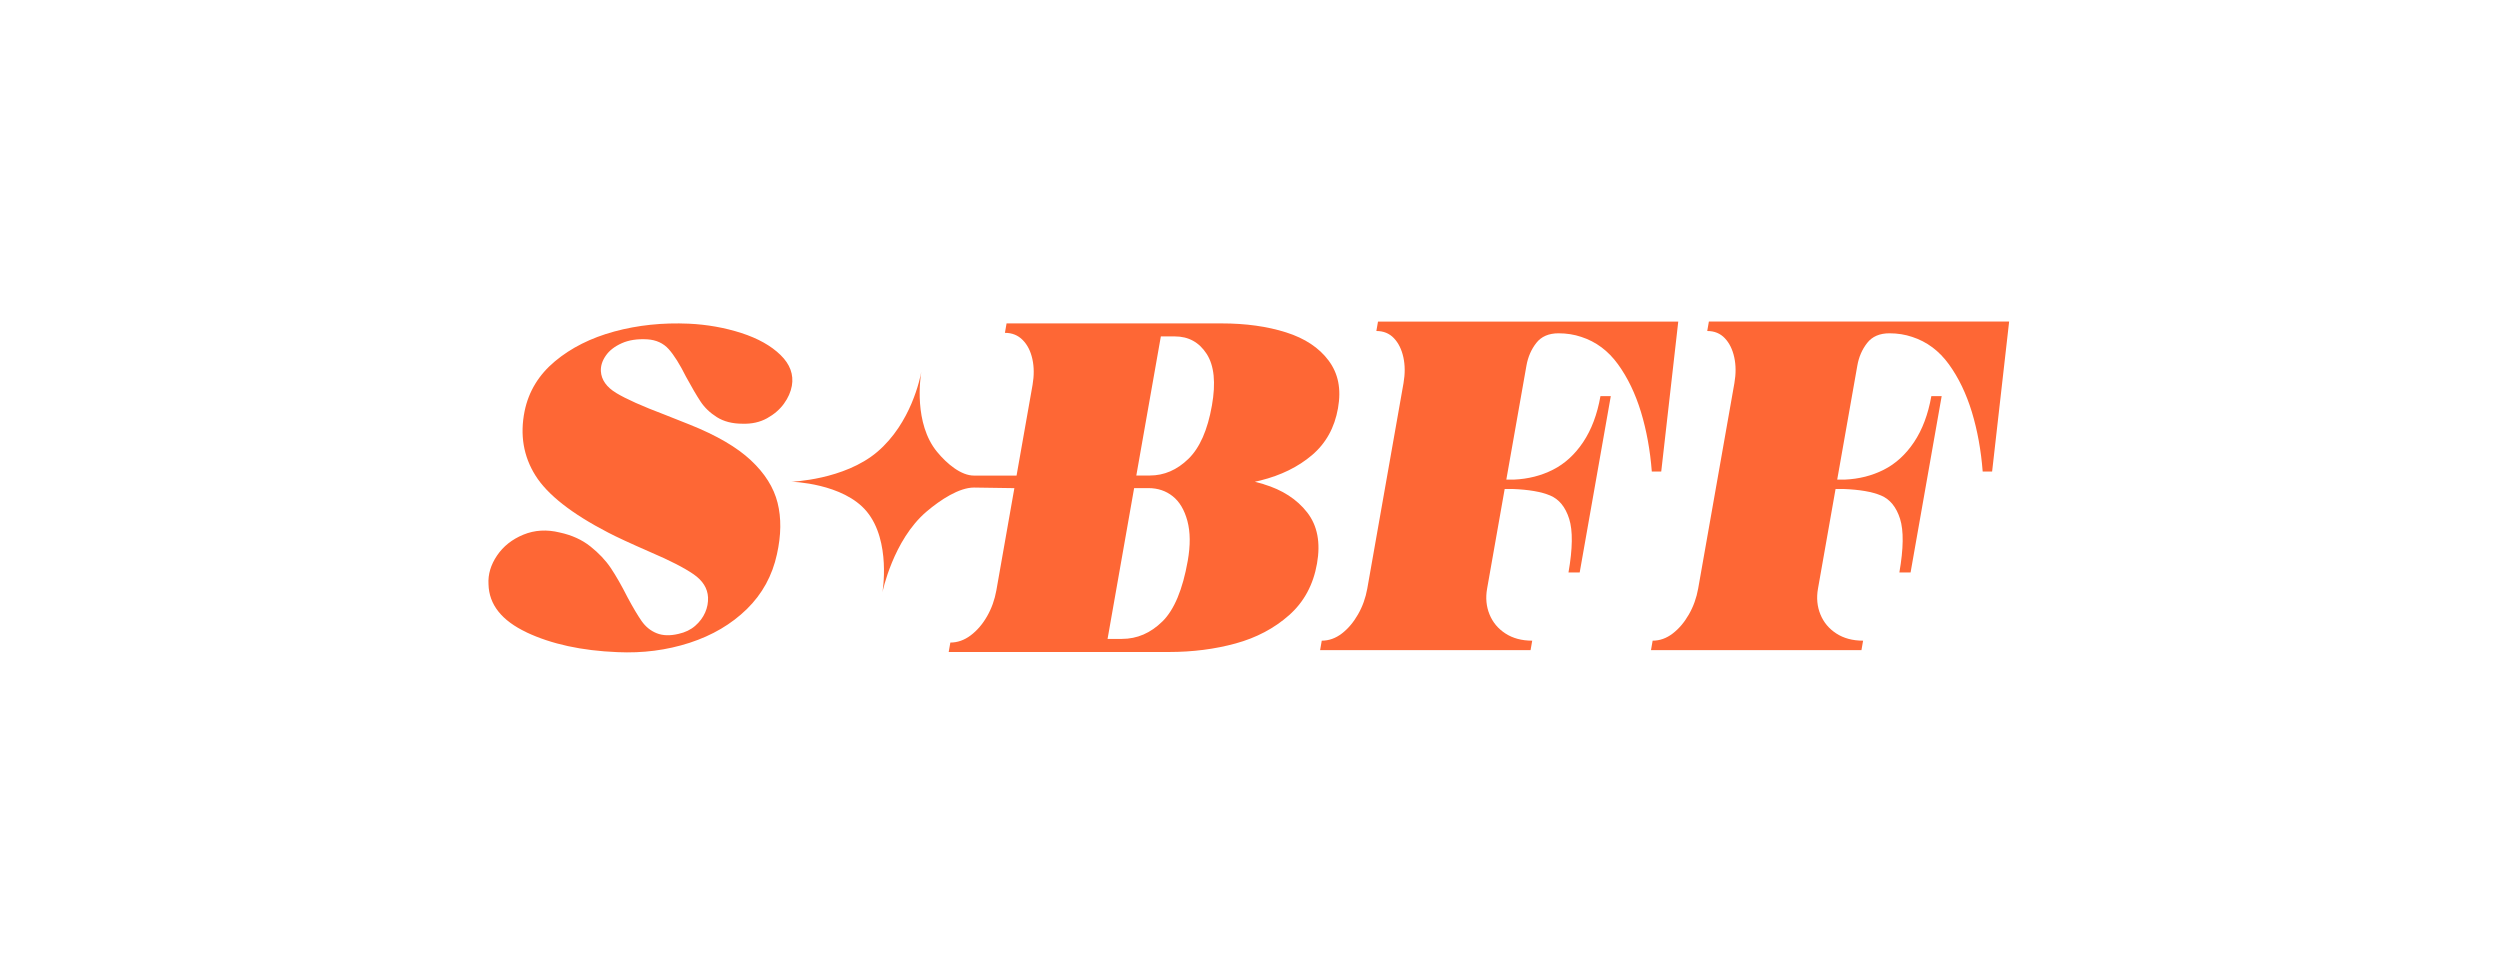
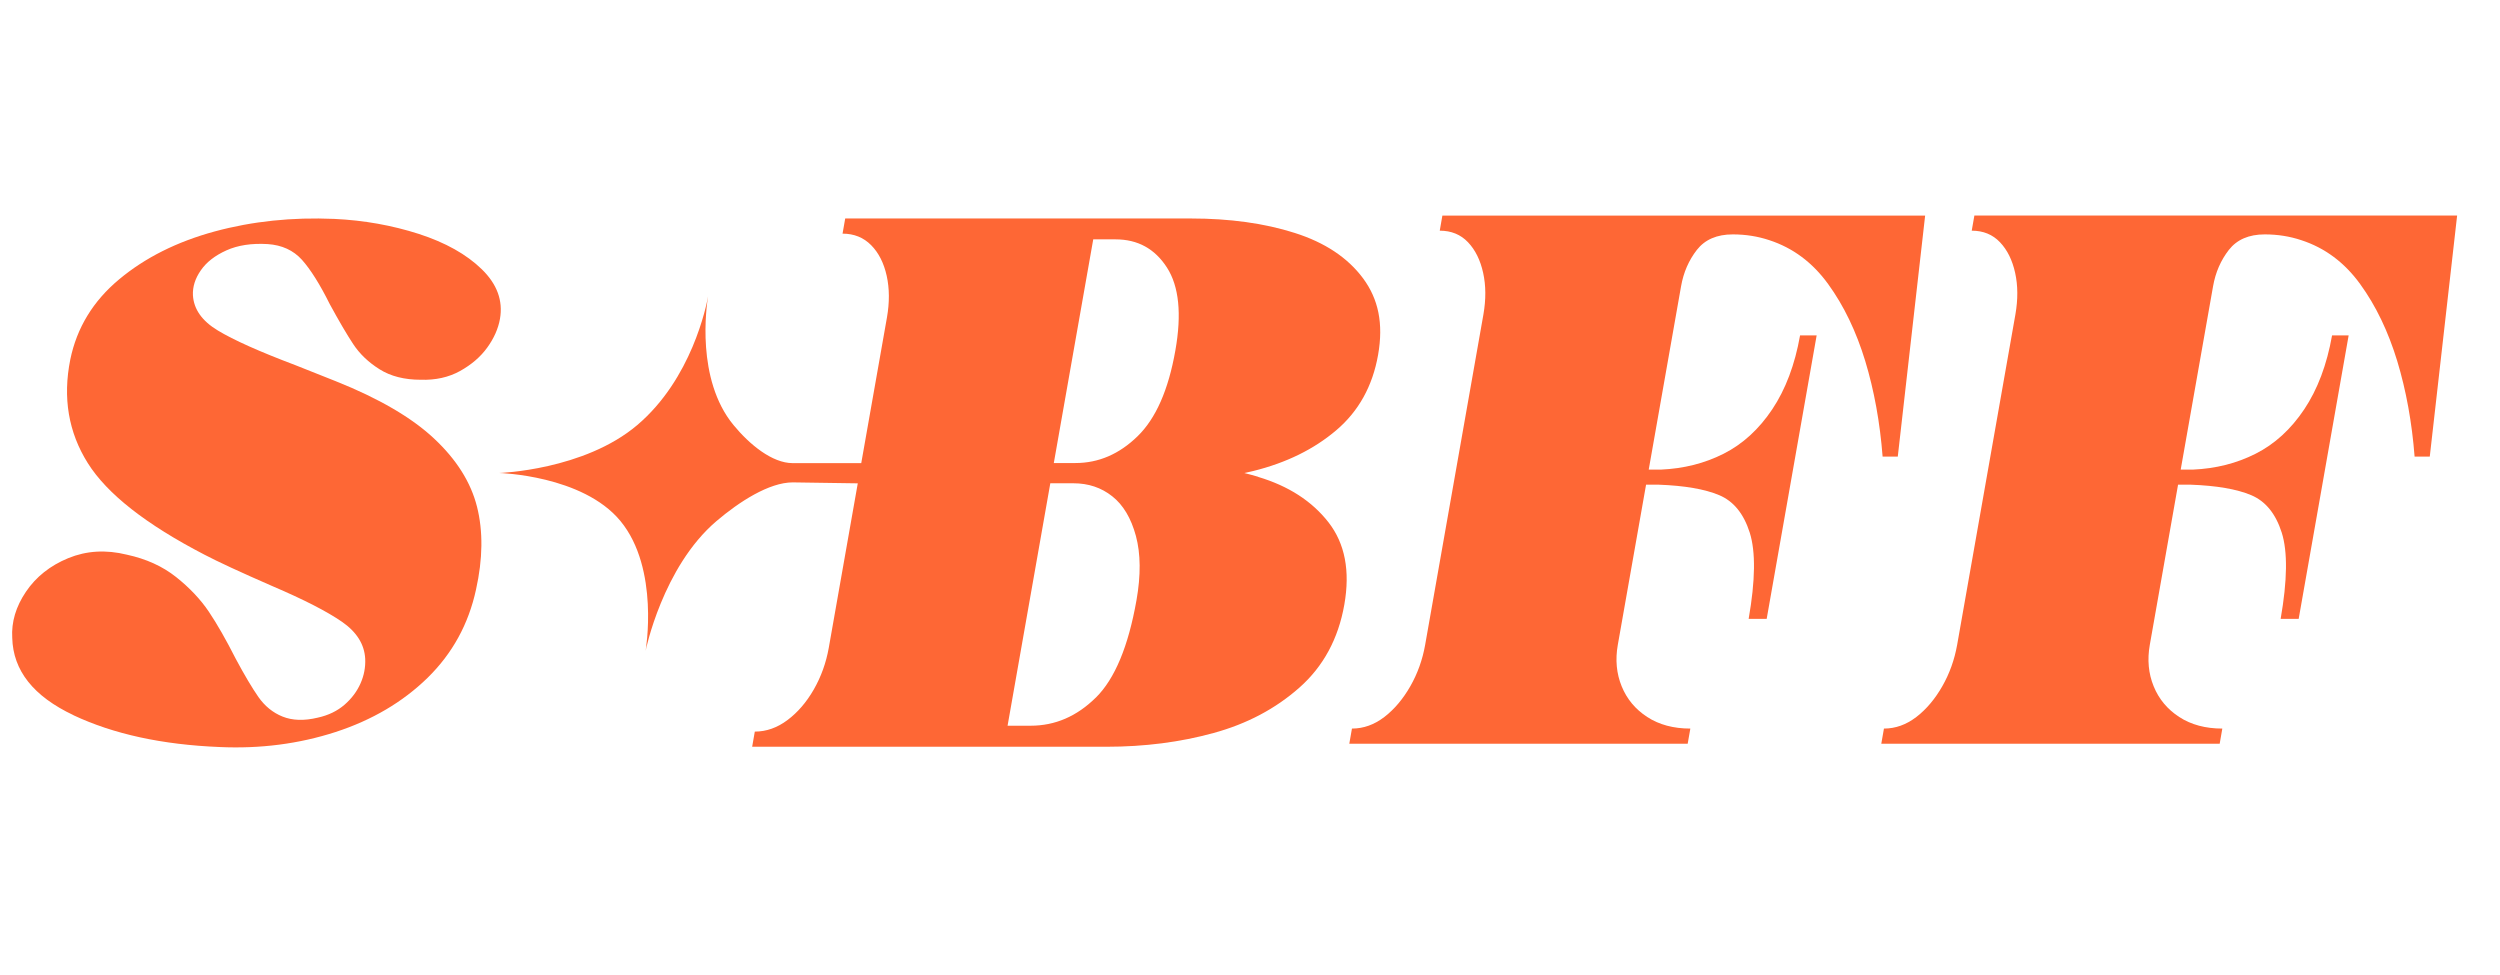
<svg xmlns="http://www.w3.org/2000/svg" width="770" zoomAndPan="magnify" viewBox="0 0 577.5 225" height="300" preserveAspectRatio="xMidYMid meet" version="1.0">
-   <path fill="#fe6735" d="M 121.641 146.07 C 115.891 143.355 112.957 139.656 112.844 134.965 C 112.707 132.688 113.363 130.477 114.816 128.328 C 116.262 126.188 118.289 124.582 120.895 123.508 C 123.492 122.441 126.301 122.266 129.32 123.012 C 132.098 123.613 134.453 124.688 136.387 126.227 C 138.32 127.766 139.891 129.426 141.086 131.199 C 142.281 132.984 143.57 135.238 144.965 137.988 C 146.219 140.332 147.309 142.16 148.215 143.465 C 149.129 144.766 150.281 145.711 151.688 146.273 C 153.098 146.84 154.773 146.898 156.738 146.426 C 158.27 146.09 159.551 145.469 160.586 144.57 C 161.621 143.668 162.383 142.641 162.887 141.5 C 163.387 140.363 163.609 139.191 163.555 137.98 C 163.449 135.91 162.344 134.125 160.219 132.656 C 158.094 131.188 154.766 129.473 150.219 127.531 C 145.609 125.52 142.367 124.012 140.461 123.012 C 132.055 118.656 126.461 114.27 123.691 109.844 C 120.918 105.426 120.078 100.461 121.184 94.969 C 122.121 90.414 124.461 86.574 128.191 83.461 C 131.922 80.344 136.492 78.051 141.918 76.574 C 147.332 75.105 153.066 74.504 159.113 74.77 C 163.371 74.969 167.41 75.691 171.25 76.926 C 175.078 78.168 178.102 79.855 180.305 82.004 C 182.504 84.145 183.375 86.523 182.918 89.133 C 182.664 90.543 182.055 91.914 181.09 93.254 C 180.121 94.594 178.812 95.715 177.184 96.621 C 175.543 97.527 173.664 97.945 171.531 97.879 C 169.184 97.879 167.211 97.375 165.613 96.371 C 164.012 95.363 162.754 94.16 161.828 92.754 C 160.898 91.344 159.785 89.438 158.469 87.023 C 157.035 84.145 155.695 82.02 154.469 80.648 C 153.234 79.277 151.59 78.523 149.539 78.387 C 147.219 78.25 145.246 78.555 143.609 79.293 C 141.969 80.031 140.742 80.984 139.938 82.156 C 139.121 83.332 138.746 84.52 138.801 85.73 C 138.914 87.742 140.105 89.43 142.383 90.801 C 144.652 92.172 148.359 93.832 153.508 95.777 C 155.512 96.582 157.453 97.352 159.336 98.09 C 165.527 100.566 170.242 103.316 173.457 106.332 C 176.68 109.348 178.734 112.617 179.617 116.129 C 180.504 119.648 180.457 123.613 179.473 128.031 C 178.398 132.992 176.078 137.211 172.52 140.699 C 168.957 144.18 164.547 146.777 159.289 148.492 C 154.027 150.195 148.473 150.914 142.633 150.645 C 134.383 150.312 127.383 148.789 121.633 146.078 Z M 121.641 146.07 " fill-opacity="1" fill-rule="nonzero" />
-   <path fill="#fe6735" d="M 291.844 111.816 C 291.195 111.625 290.539 111.449 289.871 111.285 C 290.305 111.184 290.738 111.094 291.156 110.988 C 295.887 109.812 299.863 107.863 303.078 105.129 C 306.285 102.402 308.289 98.793 309.078 94.297 C 309.871 89.805 309.125 86.285 306.926 83.309 C 304.715 80.336 301.441 78.16 297.09 76.781 C 292.734 75.395 287.762 74.707 282.172 74.707 L 232.516 74.707 L 232.137 76.887 C 233.797 76.887 235.16 77.441 236.25 78.547 C 237.34 79.652 238.078 81.121 238.48 82.949 C 238.883 84.777 238.891 86.773 238.52 88.914 L 234.824 109.859 L 224.969 109.859 C 222.035 109.859 218.785 107.199 216.461 104.375 C 211.062 97.816 212.586 87.293 212.82 85.891 C 212.57 87.293 210.465 97.742 202.66 104.375 C 195.012 110.879 182.797 111.277 182.797 111.277 C 182.797 111.277 194.793 111.582 200.23 118.176 C 205.883 125.039 203.84 136.828 203.84 136.828 C 203.84 136.828 206.277 124.773 214.031 118.176 C 217.293 115.402 221.586 112.625 224.984 112.625 L 234.32 112.762 L 230.156 136.395 C 229.773 138.535 229.066 140.523 228.016 142.359 C 226.965 144.195 225.699 145.664 224.23 146.77 C 222.762 147.875 221.191 148.43 219.531 148.43 L 219.148 150.609 L 270.051 150.609 C 275.512 150.609 280.641 149.953 285.43 148.637 C 290.227 147.324 294.34 145.148 297.777 142.109 C 301.211 139.07 303.367 135.094 304.227 130.188 C 305.082 125.352 304.328 121.414 301.957 118.367 C 299.59 115.328 296.223 113.148 291.859 111.84 Z M 271.371 77.711 C 274.547 77.711 277.004 79.059 278.742 81.754 C 280.48 84.449 280.883 88.426 279.953 93.672 C 278.957 99.34 277.145 103.453 274.516 106.004 C 271.887 108.562 268.918 109.844 265.598 109.844 L 262.488 109.844 L 268.156 77.711 Z M 268.527 143.539 C 265.801 146.238 262.68 147.586 259.16 147.586 L 255.848 147.586 L 261.984 112.754 L 265.301 112.754 C 267.438 112.754 269.305 113.371 270.883 114.621 C 272.457 115.859 273.594 117.766 274.285 120.324 C 274.973 122.883 275.004 125.953 274.371 129.547 C 273.199 136.184 271.254 140.852 268.535 143.539 Z M 268.527 143.539 " fill-opacity="1" fill-rule="nonzero" />
-   <path fill="#fe6735" d="M 318.32 74.281 L 317.938 76.461 C 319.598 76.461 320.945 77.016 321.996 78.121 C 323.047 79.227 323.773 80.695 324.176 82.523 C 324.578 84.352 324.586 86.348 324.215 88.488 L 315.844 135.961 C 315.461 138.102 314.754 140.09 313.703 141.926 C 312.652 143.762 311.41 145.23 309.973 146.336 C 308.531 147.441 306.984 147.996 305.324 147.996 L 304.945 150.176 L 353.562 150.176 L 353.941 147.996 C 351.52 147.996 349.457 147.441 347.758 146.336 C 346.051 145.23 344.824 143.762 344.078 141.926 C 343.332 140.098 343.141 138.109 343.523 135.961 L 347.582 112.953 L 349.34 112.953 C 353.117 113.09 356.027 113.59 358.094 114.461 C 360.148 115.328 361.613 117.117 362.48 119.852 C 363.34 122.578 363.289 126.707 362.32 132.238 L 364.91 132.238 L 372.094 91.504 L 369.707 91.504 C 368.961 95.723 367.629 99.258 365.711 102.129 C 363.789 105 361.461 107.125 358.734 108.504 C 356 109.891 352.996 110.645 349.723 110.789 L 347.961 110.789 L 352.609 84.457 C 352.961 82.453 353.723 80.711 354.879 79.227 C 356.035 77.738 357.758 76.992 360.035 76.992 C 361.902 76.992 363.645 77.273 365.281 77.824 C 368.68 78.93 371.504 81.039 373.754 84.145 C 376.008 87.254 377.773 90.938 379.07 95.184 C 380.355 99.434 381.188 104.016 381.566 108.922 L 383.746 108.922 L 387.676 74.297 L 318.328 74.297 Z M 318.32 74.281 " fill-opacity="1" fill-rule="nonzero" />
-   <path fill="#fe6735" d="M 464.102 74.281 L 394.75 74.281 L 394.371 76.461 C 396.031 76.461 397.379 77.016 398.43 78.121 C 399.48 79.227 400.207 80.695 400.609 82.523 C 401.012 84.352 401.02 86.348 400.648 88.488 L 392.277 135.961 C 391.895 138.102 391.188 140.09 390.137 141.926 C 389.086 143.762 387.844 145.23 386.402 146.336 C 384.965 147.441 383.418 147.996 381.758 147.996 L 381.379 150.176 L 429.996 150.176 L 430.375 147.996 C 427.953 147.996 425.891 147.441 424.191 146.336 C 422.484 145.23 421.258 143.762 420.512 141.926 C 419.766 140.098 419.574 138.109 419.957 135.961 L 424.016 112.953 L 425.773 112.953 C 429.551 113.09 432.461 113.59 434.527 114.461 C 436.582 115.328 438.047 117.117 438.914 119.852 C 439.773 122.578 439.719 126.707 438.754 132.238 L 441.344 132.238 L 448.527 91.504 L 446.141 91.504 C 445.395 95.723 444.062 99.258 442.145 102.129 C 440.223 105 437.895 107.125 435.164 108.504 C 432.43 109.891 429.43 110.645 426.156 110.789 L 424.395 110.789 L 429.043 84.457 C 429.391 82.453 430.152 80.711 431.312 79.227 C 432.469 77.738 434.191 76.992 436.469 76.992 C 438.336 76.992 440.078 77.273 441.715 77.824 C 445.113 78.93 447.938 81.039 450.188 84.145 C 452.441 87.254 454.207 90.938 455.504 95.184 C 456.789 99.434 457.621 104.016 458 108.922 L 460.18 108.922 L 464.109 74.297 Z M 464.102 74.281 " fill-opacity="1" fill-rule="nonzero" />
-   <path fill="#fe6735" d="M 212.828 85.723 C 212.828 85.723 212.82 85.781 212.797 85.883 C 212.812 85.773 212.828 85.723 212.828 85.723 Z M 212.828 85.723 " fill-opacity="1" fill-rule="nonzero" />
+   <path fill="#fe6735" d="M 16.973 165.203 C 7.727 160.844 3.016 154.891 2.828 147.348 C 2.609 143.688 3.664 140.137 6 136.684 C 8.328 133.242 11.586 130.656 15.773 128.93 C 19.949 127.215 24.469 126.934 29.316 128.133 C 33.789 129.102 37.57 130.828 40.684 133.301 C 43.793 135.777 46.316 138.445 48.238 141.297 C 50.16 144.164 52.23 147.789 54.473 152.211 C 56.492 155.98 58.242 158.922 59.699 161.016 C 61.172 163.109 63.02 164.629 65.285 165.535 C 67.551 166.441 70.246 166.539 73.402 165.777 C 75.867 165.238 77.922 164.234 79.59 162.789 C 81.254 161.344 82.48 159.691 83.285 157.855 C 84.094 156.031 84.449 154.145 84.363 152.199 C 84.191 148.867 82.418 146 79 143.637 C 75.586 141.273 70.234 138.52 62.922 135.395 C 55.512 132.164 50.297 129.738 47.234 128.133 C 33.715 121.129 24.727 114.074 20.27 106.961 C 15.812 99.859 14.465 91.875 16.238 83.043 C 17.746 75.723 21.504 69.547 27.508 64.539 C 33.508 59.531 40.855 55.844 49.574 53.469 C 58.281 51.105 67.5 50.141 77.227 50.566 C 84.07 50.887 90.562 52.051 96.734 54.031 C 102.895 56.027 107.754 58.746 111.293 62.199 C 114.832 65.641 116.23 69.465 115.492 73.664 C 115.09 75.93 114.109 78.133 112.555 80.289 C 111 82.445 108.895 84.242 106.273 85.703 C 103.641 87.16 100.613 87.832 97.188 87.723 C 93.414 87.723 90.242 86.914 87.672 85.297 C 85.098 83.68 83.078 81.746 81.586 79.48 C 80.09 77.215 78.301 74.152 76.184 70.27 C 73.883 65.641 71.727 62.227 69.754 60.02 C 67.77 57.816 65.125 56.605 61.832 56.383 C 58.098 56.164 54.926 56.652 52.293 57.84 C 49.66 59.031 47.688 60.559 46.391 62.445 C 45.078 64.332 44.48 66.242 44.566 68.188 C 44.75 71.422 46.66 74.141 50.32 76.344 C 53.969 78.551 59.934 81.219 68.211 84.344 C 71.434 85.641 74.555 86.879 77.578 88.066 C 87.535 92.043 95.117 96.465 100.285 101.316 C 105.465 106.164 108.77 111.418 110.191 117.062 C 111.613 122.723 111.539 129.102 109.957 136.203 C 108.23 144.176 104.496 150.961 98.777 156.57 C 93.047 162.164 85.957 166.344 77.508 169.098 C 69.043 171.84 60.117 172.992 50.723 172.562 C 37.461 172.023 26.207 169.574 16.961 165.215 Z M 16.973 165.203 " fill-opacity="1" fill-rule="nonzero" />
+   <path fill="#fe6735" d="M 290.625 110.133 C 289.586 109.824 288.531 109.543 287.453 109.273 C 288.152 109.117 288.852 108.969 289.523 108.797 C 297.129 106.91 303.52 103.777 308.688 99.379 C 313.844 94.996 317.066 89.191 318.34 81.965 C 319.613 74.742 318.41 69.082 314.871 64.297 C 311.32 59.52 306.055 56.016 299.062 53.801 C 292.059 51.57 284.062 50.469 275.074 50.469 L 195.242 50.469 L 194.629 53.973 C 197.297 53.973 199.488 54.867 201.242 56.641 C 202.992 58.418 204.18 60.781 204.828 63.719 C 205.477 66.66 205.492 69.867 204.891 73.309 L 198.949 106.984 L 183.105 106.984 C 178.391 106.984 173.16 102.711 169.426 98.168 C 160.742 87.625 163.191 70.699 163.57 68.445 C 163.168 70.699 159.789 87.5 147.234 98.168 C 134.941 108.625 115.297 109.262 115.297 109.262 C 115.297 109.262 134.586 109.754 143.328 120.359 C 152.414 131.391 149.133 150.348 149.133 150.348 C 149.133 150.348 153.051 130.965 165.52 120.359 C 170.762 115.898 177.668 111.43 183.129 111.43 L 198.145 111.652 L 191.445 149.652 C 190.832 153.09 189.691 156.289 188.004 159.238 C 186.312 162.191 184.281 164.555 181.918 166.328 C 179.555 168.105 177.031 169 174.359 169 L 173.75 172.5 L 255.59 172.5 C 264.371 172.5 272.609 171.449 280.312 169.328 C 288.027 167.223 294.641 163.723 300.164 158.836 C 305.688 153.949 309.152 147.555 310.539 139.668 C 311.91 131.895 310.695 125.562 306.887 120.664 C 303.078 115.777 297.668 112.273 290.648 110.168 Z M 257.707 55.293 C 262.812 55.293 266.77 57.461 269.562 61.797 C 272.355 66.133 273.004 72.523 271.508 80.961 C 269.906 90.074 266.992 96.688 262.766 100.789 C 258.539 104.902 253.766 106.961 248.426 106.961 L 243.43 106.961 L 252.539 55.293 Z M 253.141 161.137 C 248.758 165.473 243.734 167.641 238.078 167.641 L 232.75 167.641 L 242.621 111.637 L 247.949 111.637 C 251.391 111.637 254.391 112.629 256.926 114.641 C 259.461 116.637 261.285 119.695 262.398 123.812 C 263.5 127.926 263.551 132.859 262.531 138.641 C 260.648 149.309 257.523 156.812 253.152 161.137 Z M 253.141 161.137 " fill-opacity="1" fill-rule="nonzero" />
+   <path fill="#fe6735" d="M 333.191 49.785 L 332.582 53.285 C 335.25 53.285 337.418 54.18 339.109 55.957 C 340.797 57.73 341.961 60.094 342.609 63.035 C 343.258 65.973 343.27 69.18 342.672 72.621 L 329.211 148.953 C 328.602 152.395 327.461 155.59 325.773 158.543 C 324.082 161.492 322.086 163.855 319.77 165.633 C 317.457 167.406 314.969 168.301 312.301 168.301 L 311.688 171.805 L 389.855 171.805 L 390.469 168.301 C 386.574 168.301 383.254 167.406 380.523 165.633 C 377.781 163.855 375.809 161.492 374.609 158.543 C 373.41 155.602 373.102 152.406 373.715 148.953 L 380.242 111.957 L 383.07 111.957 C 389.145 112.176 393.824 112.984 397.141 114.383 C 400.449 115.777 402.801 118.656 404.195 123.051 C 405.578 127.438 405.492 134.074 403.938 142.965 L 408.102 142.965 L 419.648 77.473 L 415.816 77.473 C 414.617 84.258 412.473 89.938 409.387 94.555 C 406.301 99.172 402.555 102.59 398.172 104.805 C 393.773 107.035 388.949 108.246 383.684 108.48 L 380.855 108.48 L 388.324 66.145 C 388.887 62.922 390.113 60.121 391.973 57.73 C 393.836 55.344 396.602 54.145 400.266 54.145 C 403.266 54.145 406.07 54.598 408.703 55.477 C 414.164 57.254 418.707 60.645 422.32 65.641 C 425.945 70.641 428.785 76.566 430.867 83.387 C 432.938 90.219 434.273 97.594 434.883 105.48 L 438.387 105.48 L 444.707 49.809 L 333.203 49.809 Z M 333.191 49.785 " fill-opacity="1" fill-rule="nonzero" />
+   <path fill="#fe6735" d="M 567.582 49.785 L 456.082 49.785 L 455.469 53.285 C 458.141 53.285 460.309 54.18 461.996 55.957 C 463.688 57.73 464.852 60.094 465.5 63.035 C 466.148 65.973 466.16 69.18 465.562 72.621 L 452.102 148.953 C 451.488 152.395 450.352 155.59 448.66 158.543 C 446.973 161.492 444.977 163.855 442.66 165.633 C 440.348 167.406 437.859 168.301 435.191 168.301 L 434.578 171.805 L 512.746 171.805 L 513.355 168.301 C 509.461 168.301 506.145 167.406 503.414 165.633 C 500.672 163.855 498.699 161.492 497.5 158.543 C 496.297 155.602 495.992 152.406 496.605 148.953 L 503.133 111.957 L 505.961 111.957 C 512.035 112.176 516.711 112.984 520.031 114.383 C 523.336 115.777 525.688 118.656 527.086 123.051 C 528.469 127.438 528.383 134.074 526.828 142.965 L 530.992 142.965 L 542.539 77.473 L 538.707 77.473 C 537.508 84.258 535.363 89.938 532.277 94.555 C 529.191 99.172 525.445 102.59 521.059 104.805 C 516.664 107.035 511.84 108.246 506.574 108.48 L 503.742 108.48 L 511.215 66.145 C 511.777 62.922 513.004 60.121 514.863 57.73 C 516.727 55.344 519.492 54.145 523.152 54.145 C 526.156 54.145 528.957 54.598 531.59 55.477 C 537.055 57.254 541.598 60.645 545.211 65.641 C 548.836 70.641 551.676 76.566 553.758 83.387 C 555.828 90.219 557.16 97.594 557.773 105.48 L 561.277 105.48 L 567.594 49.809 Z M 567.582 49.785 " fill-opacity="1" fill-rule="nonzero" />
+   <path fill="#fe6735" d="M 163.586 68.176 C 163.586 68.176 163.57 68.273 163.535 68.434 C 163.559 68.262 163.586 68.176 163.586 68.176 Z M 163.586 68.176 " fill-opacity="1" fill-rule="nonzero" />
</svg>
